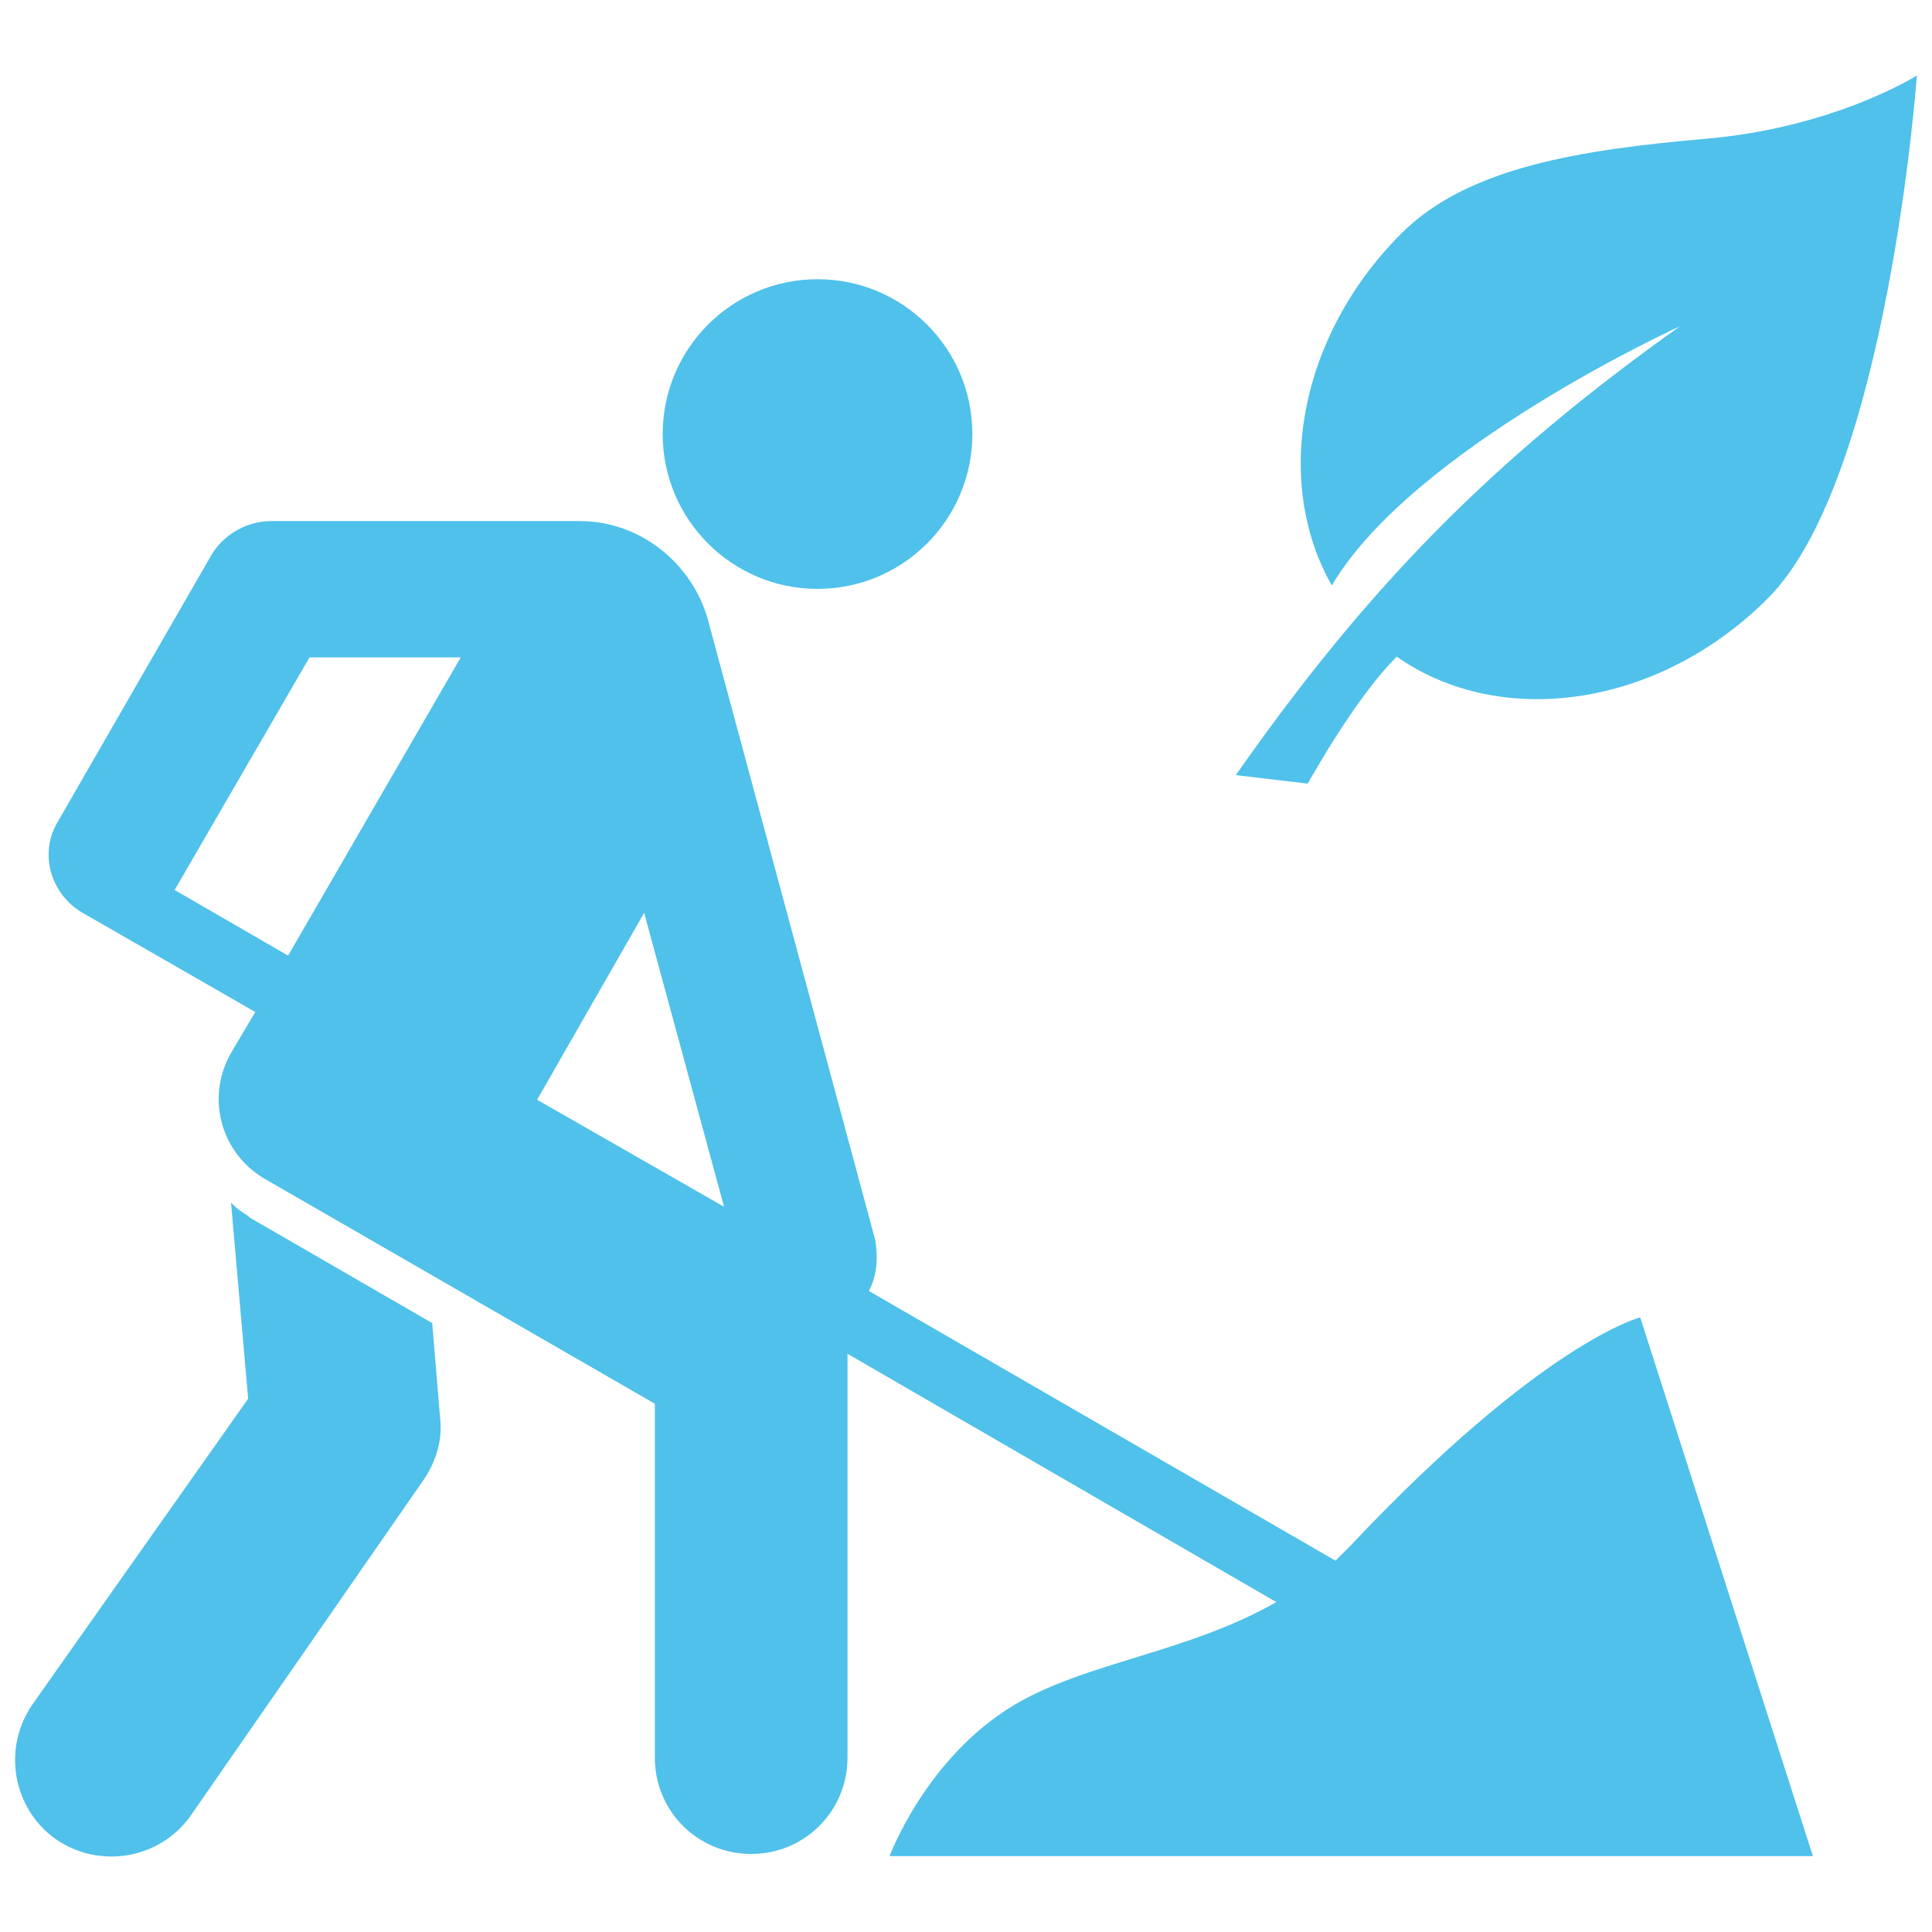
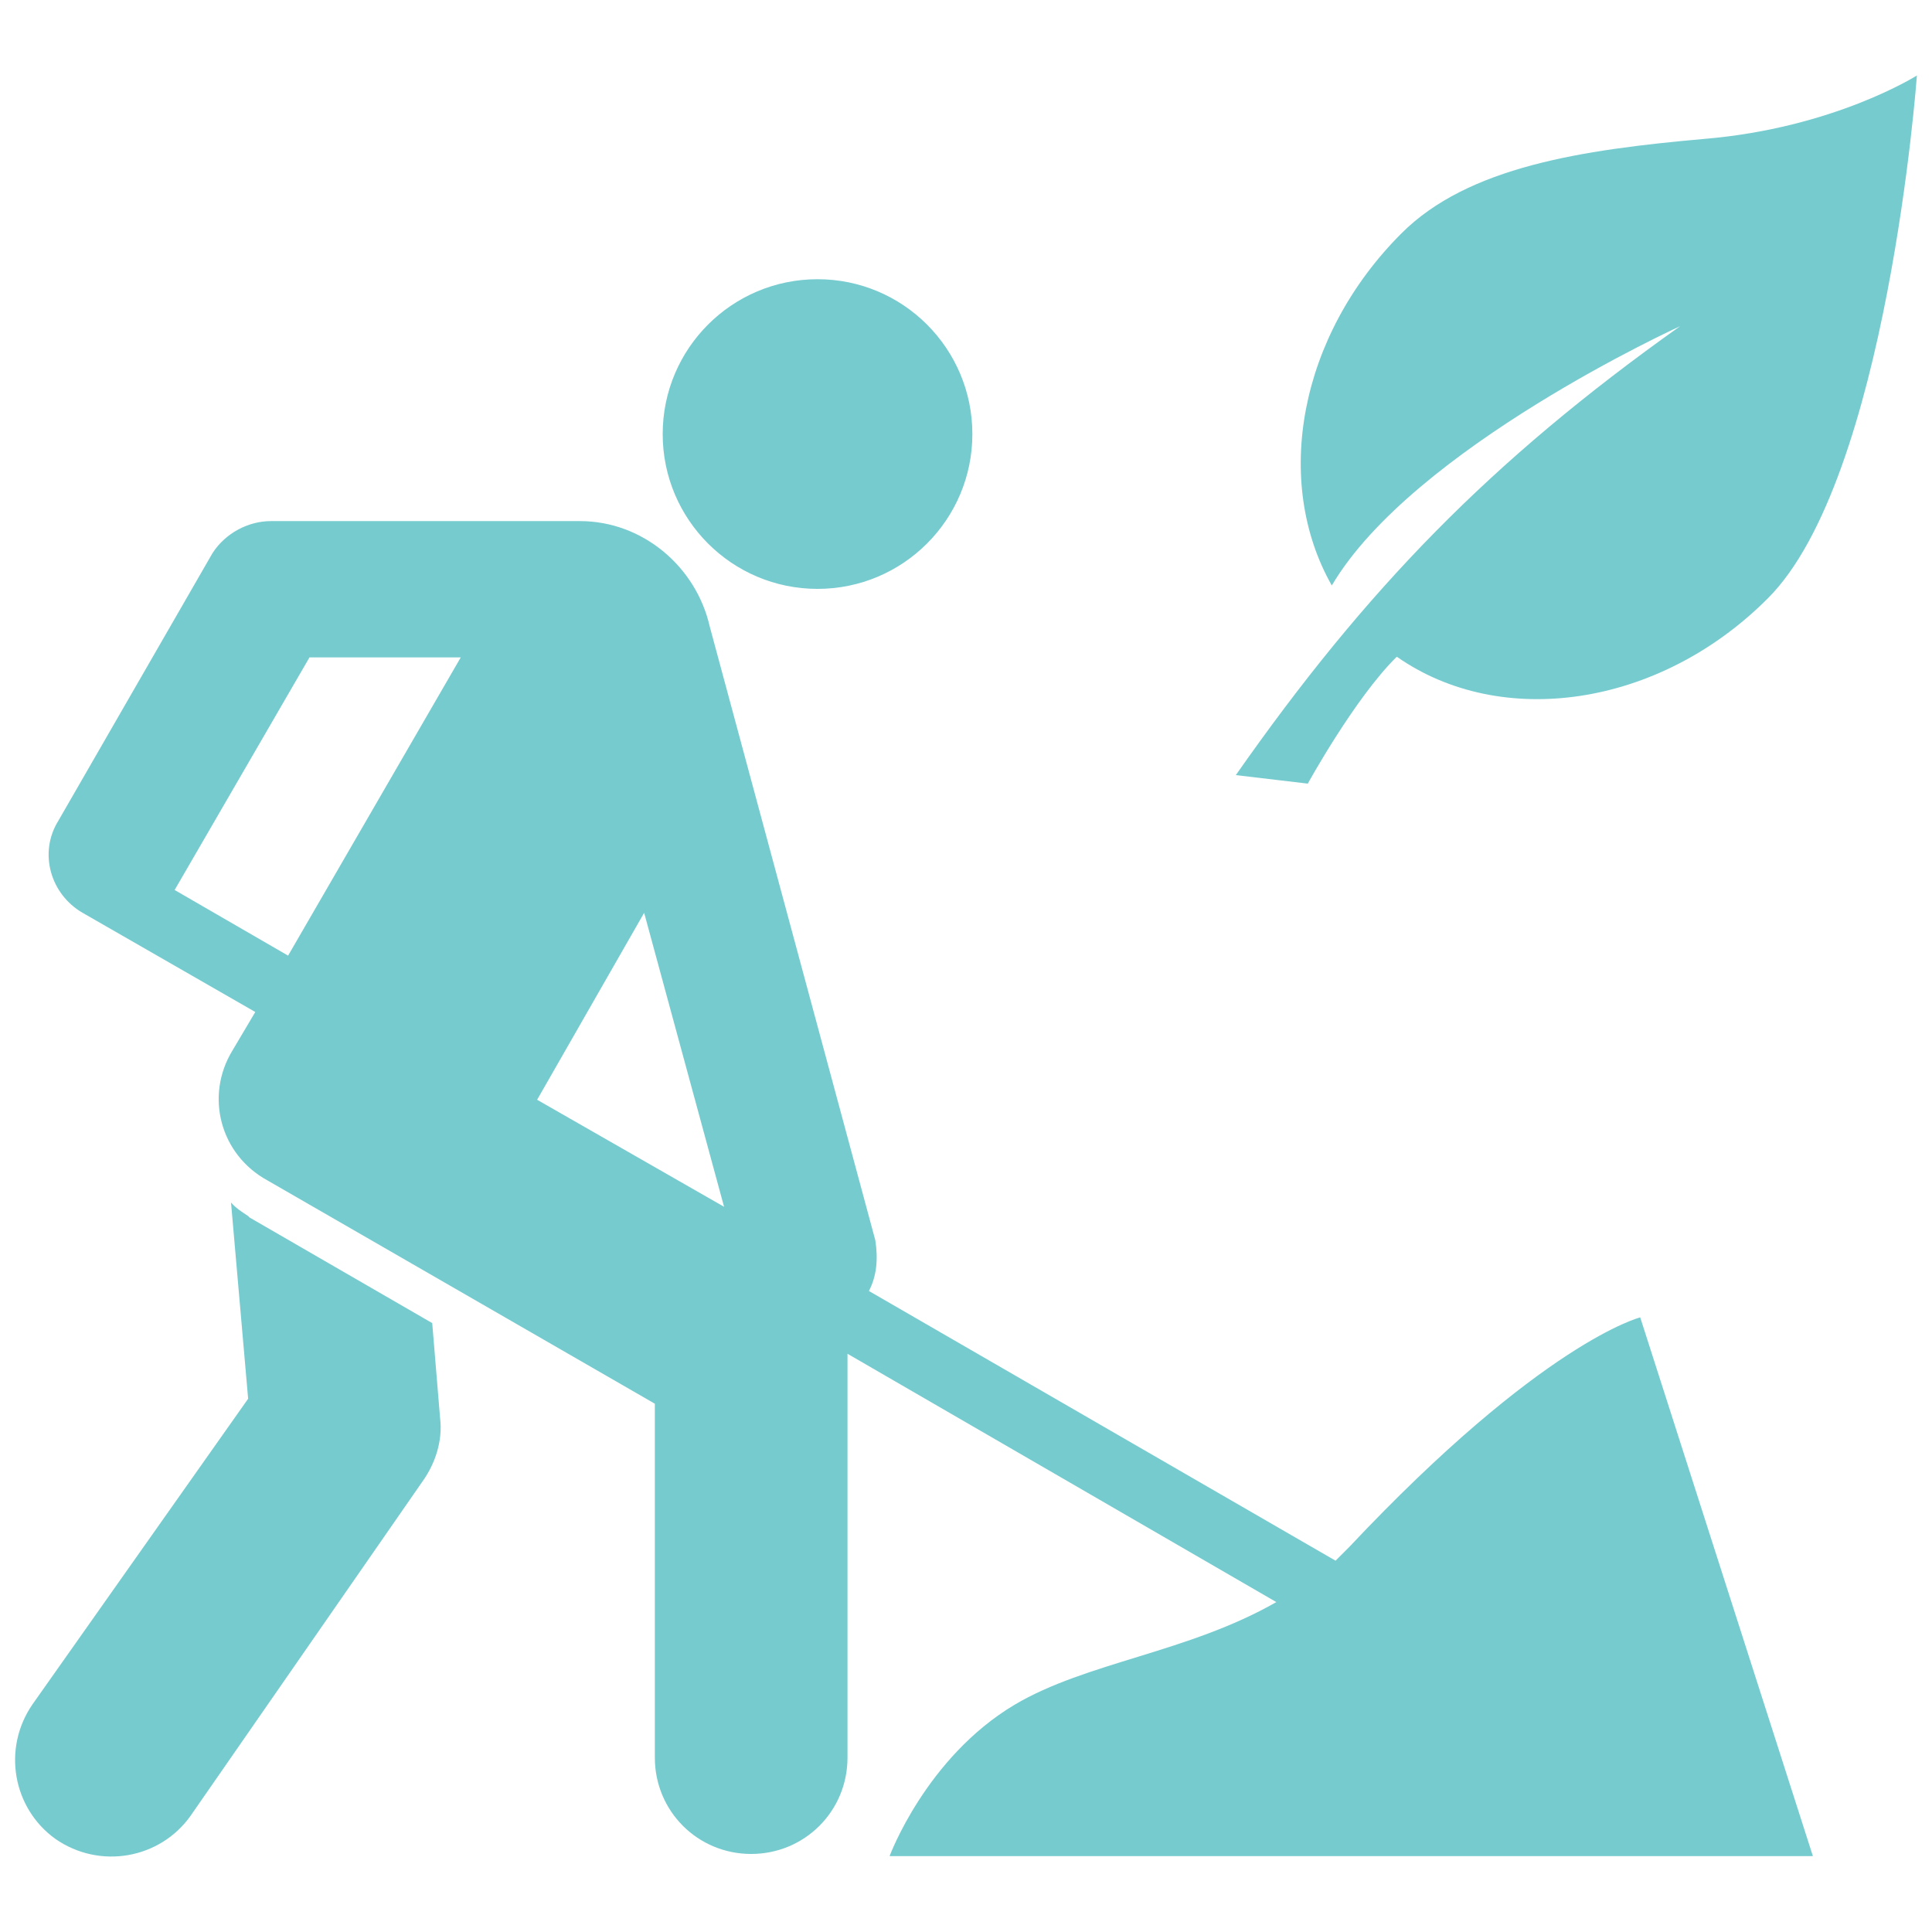
- <svg xmlns="http://www.w3.org/2000/svg" fill="#4FC1EA" version="1.1" id="Layer_1" width="175px" height="175px" viewBox="0 0 256 240" enable-background="new 0 0 256 240" xml:space="preserve">
+ <svg xmlns="http://www.w3.org/2000/svg" fill="#76CBCF" version="1.1" id="Layer_1" width="165px" height="165px" viewBox="0 0 256 240" enable-background="new 0 0 256 240" xml:space="preserve">
  <g id="SVGRepo_bgCarrier" stroke-width="0" />
  <g id="SVGRepo_tracerCarrier" stroke-linecap="round" stroke-linejoin="round" />
  <g id="SVGRepo_iconCarrier">
    <path d="M108.327,28.998c11.331,0,20.516,9.185,20.516,20.516s-9.185,20.516-20.516,20.516S87.81,60.845,87.81,49.514 S96.996,28.998,108.327,28.998z M33.069,153.324l-0.189-0.189l0,0c-0.851-0.567-1.607-1.04-2.269-1.796l2.269,26L4.327,217.804 c-4.065,5.862-2.647,13.804,3.025,17.869c5.862,4.065,13.804,2.647,17.869-3.025l30.822-44.436c1.607-2.269,2.647-5.295,2.269-8.32 l-1.04-12.574L33.069,153.324z M117.876,237.942h122.341l-22.88-71.381c0,0-12.953,3.215-38.574,30.443 c-0.567,0.567-1.229,1.229-1.796,1.796l-61.832-35.738c1.04-1.985,1.229-4.255,0.851-6.713L94.05,75.041 c-1.796-7.942-8.887-13.993-17.207-13.993H35.905c-3.025,0-6.051,1.607-7.753,4.255L7.731,100.757 c-2.647,4.255-1.04,9.738,3.215,12.196l22.88,13.142l-3.025,5.105c-3.687,6.051-1.607,13.804,4.633,17.207L86.77,178v46.894 c0,7.091,5.673,12.764,12.764,12.764s12.764-5.673,12.764-12.764v-53.512l56.821,32.902c-11.724,6.713-25.149,7.942-34.698,13.614 C122.697,224.895,117.876,237.942,117.876,237.942z M38.174,118.626l-15.033-8.698l0,0l17.869-30.822h20.044L38.174,118.626z M71.171,137.724l14.182-24.771l10.589,38.952L71.171,137.724z M234.208,71.325C250.103,55.532,254,2,254,2 s-10.973,6.974-28.202,8.409c-16.203,1.436-31.278,3.692-40.098,12.511c-13.639,13.639-17.024,32.919-9.23,46.661 c10.768-18.254,46.148-34.355,46.148-34.355c-25.125,17.844-41.636,34.868-58.865,59.48l9.537,1.128c0,0,6.256-11.383,11.793-16.818 C198.827,88.656,219.748,85.785,234.208,71.325z" />
  </g>
</svg>
